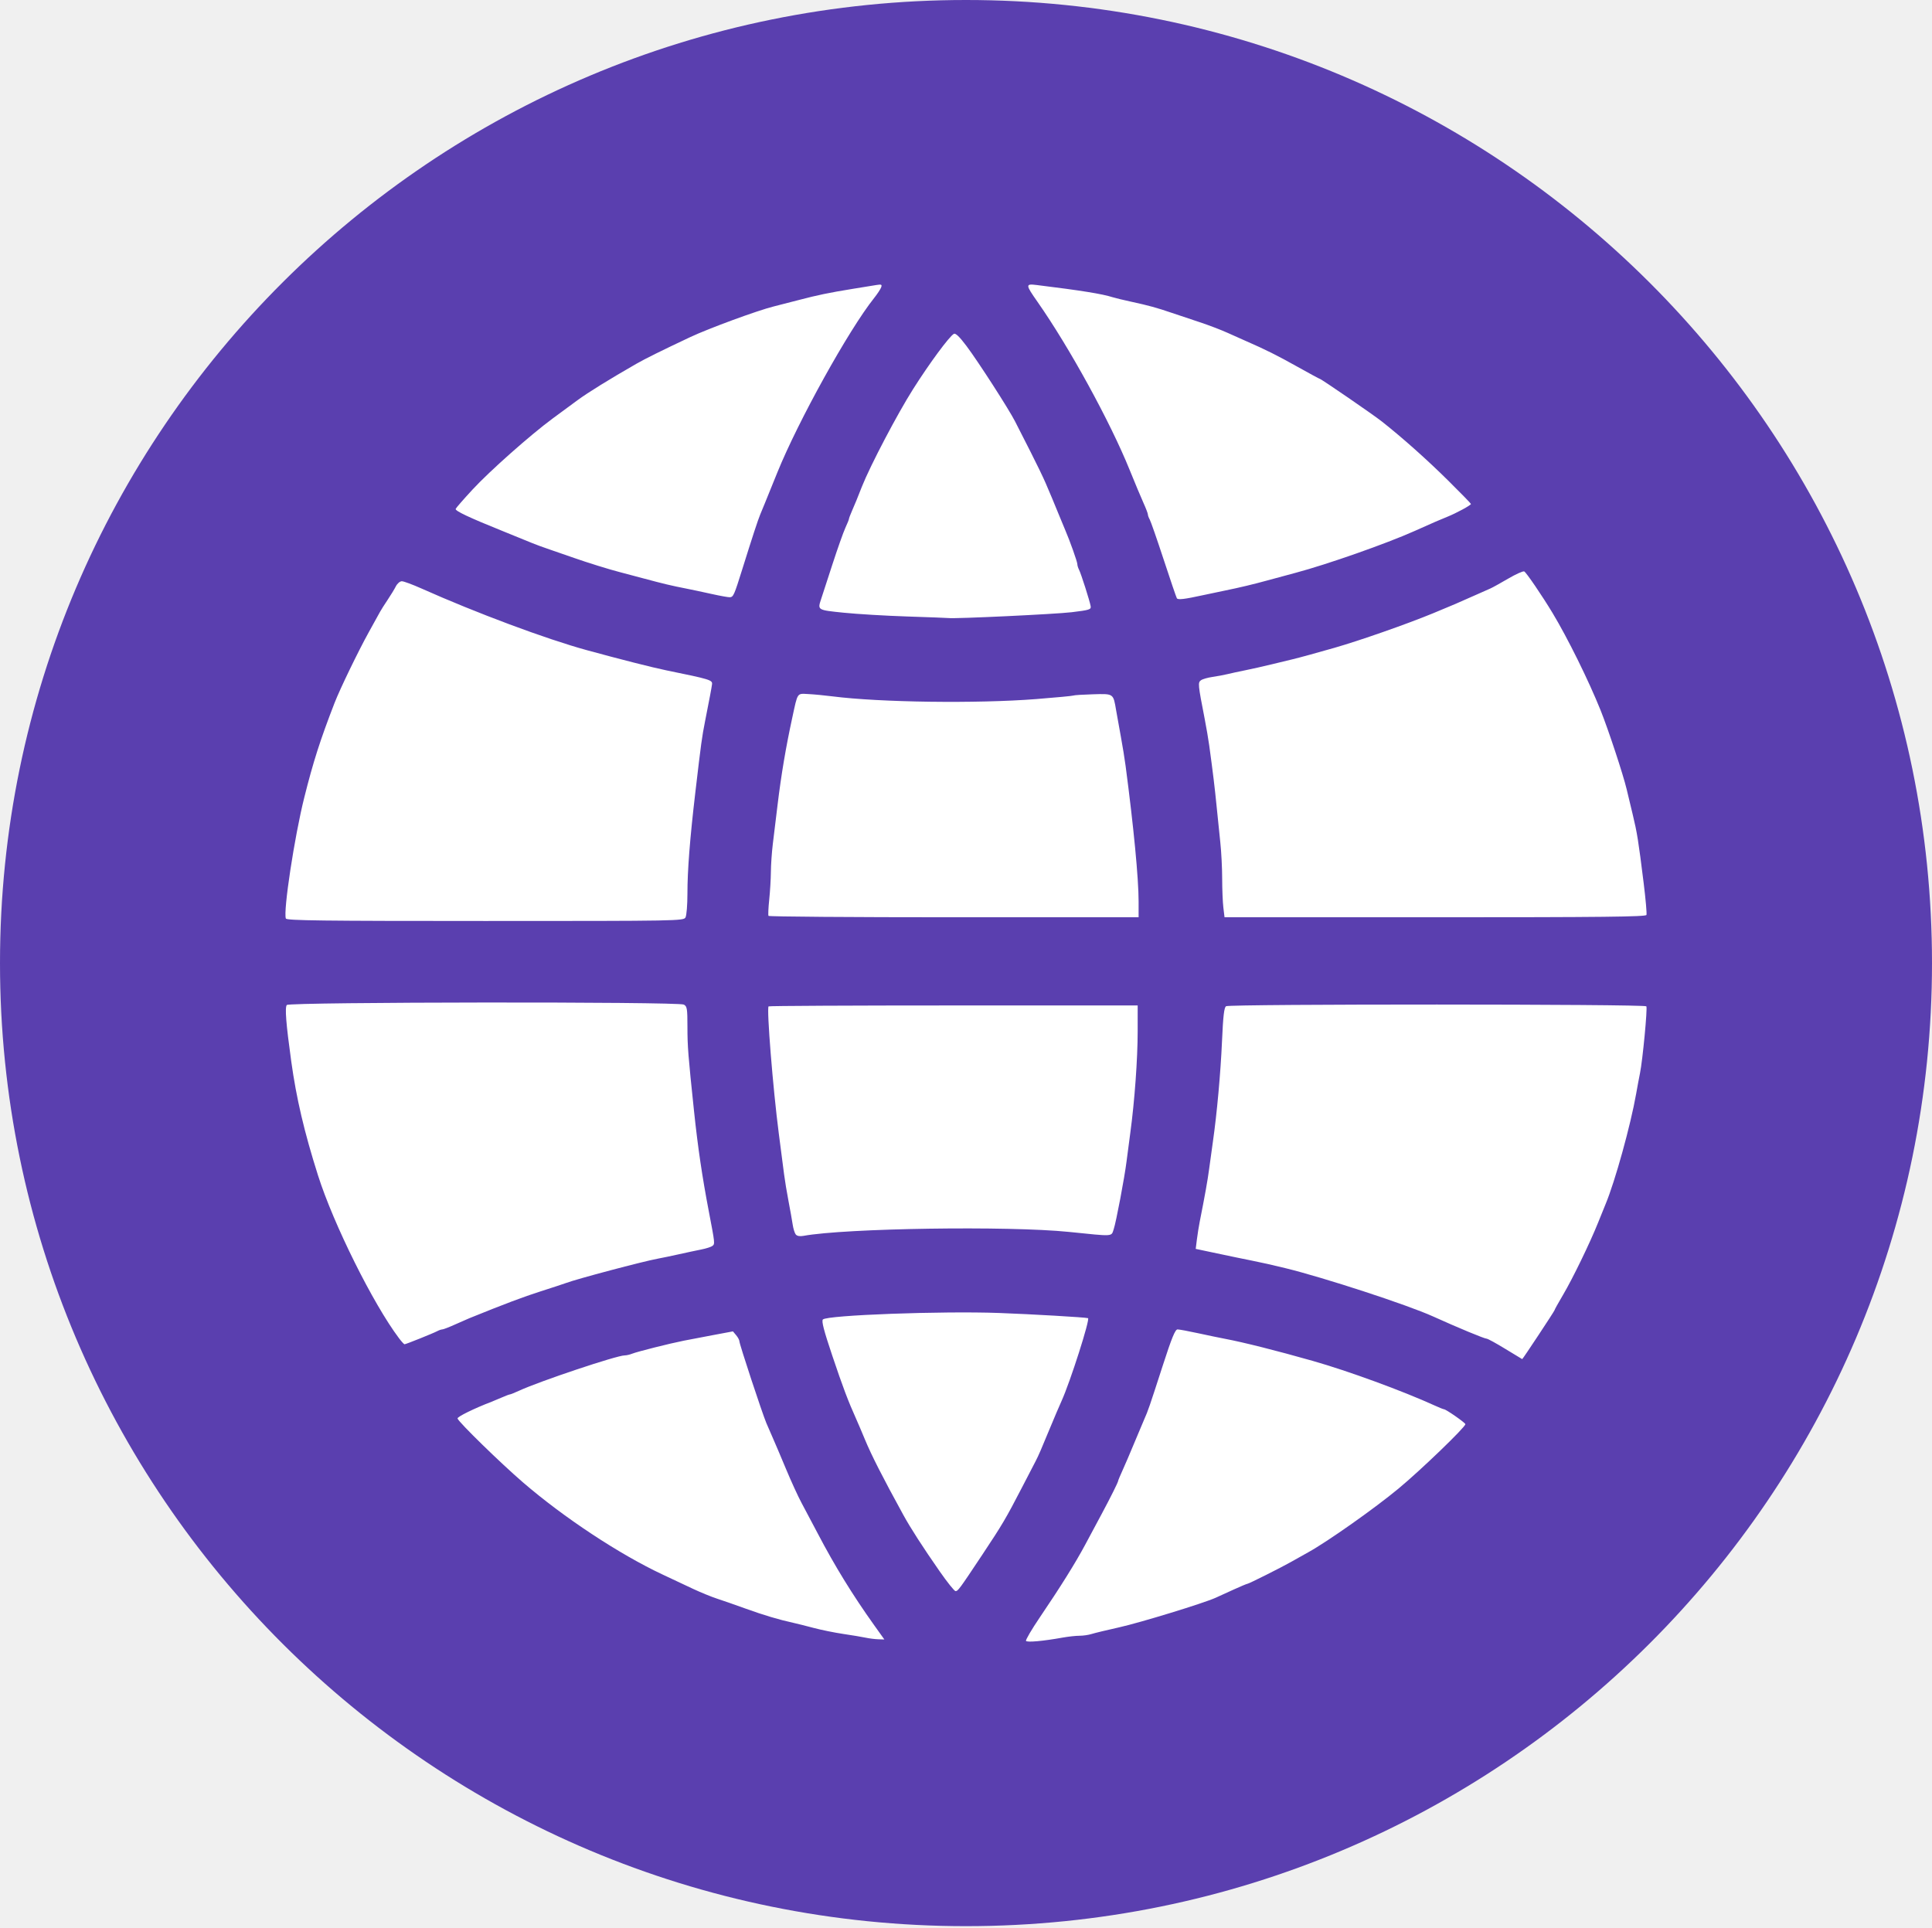
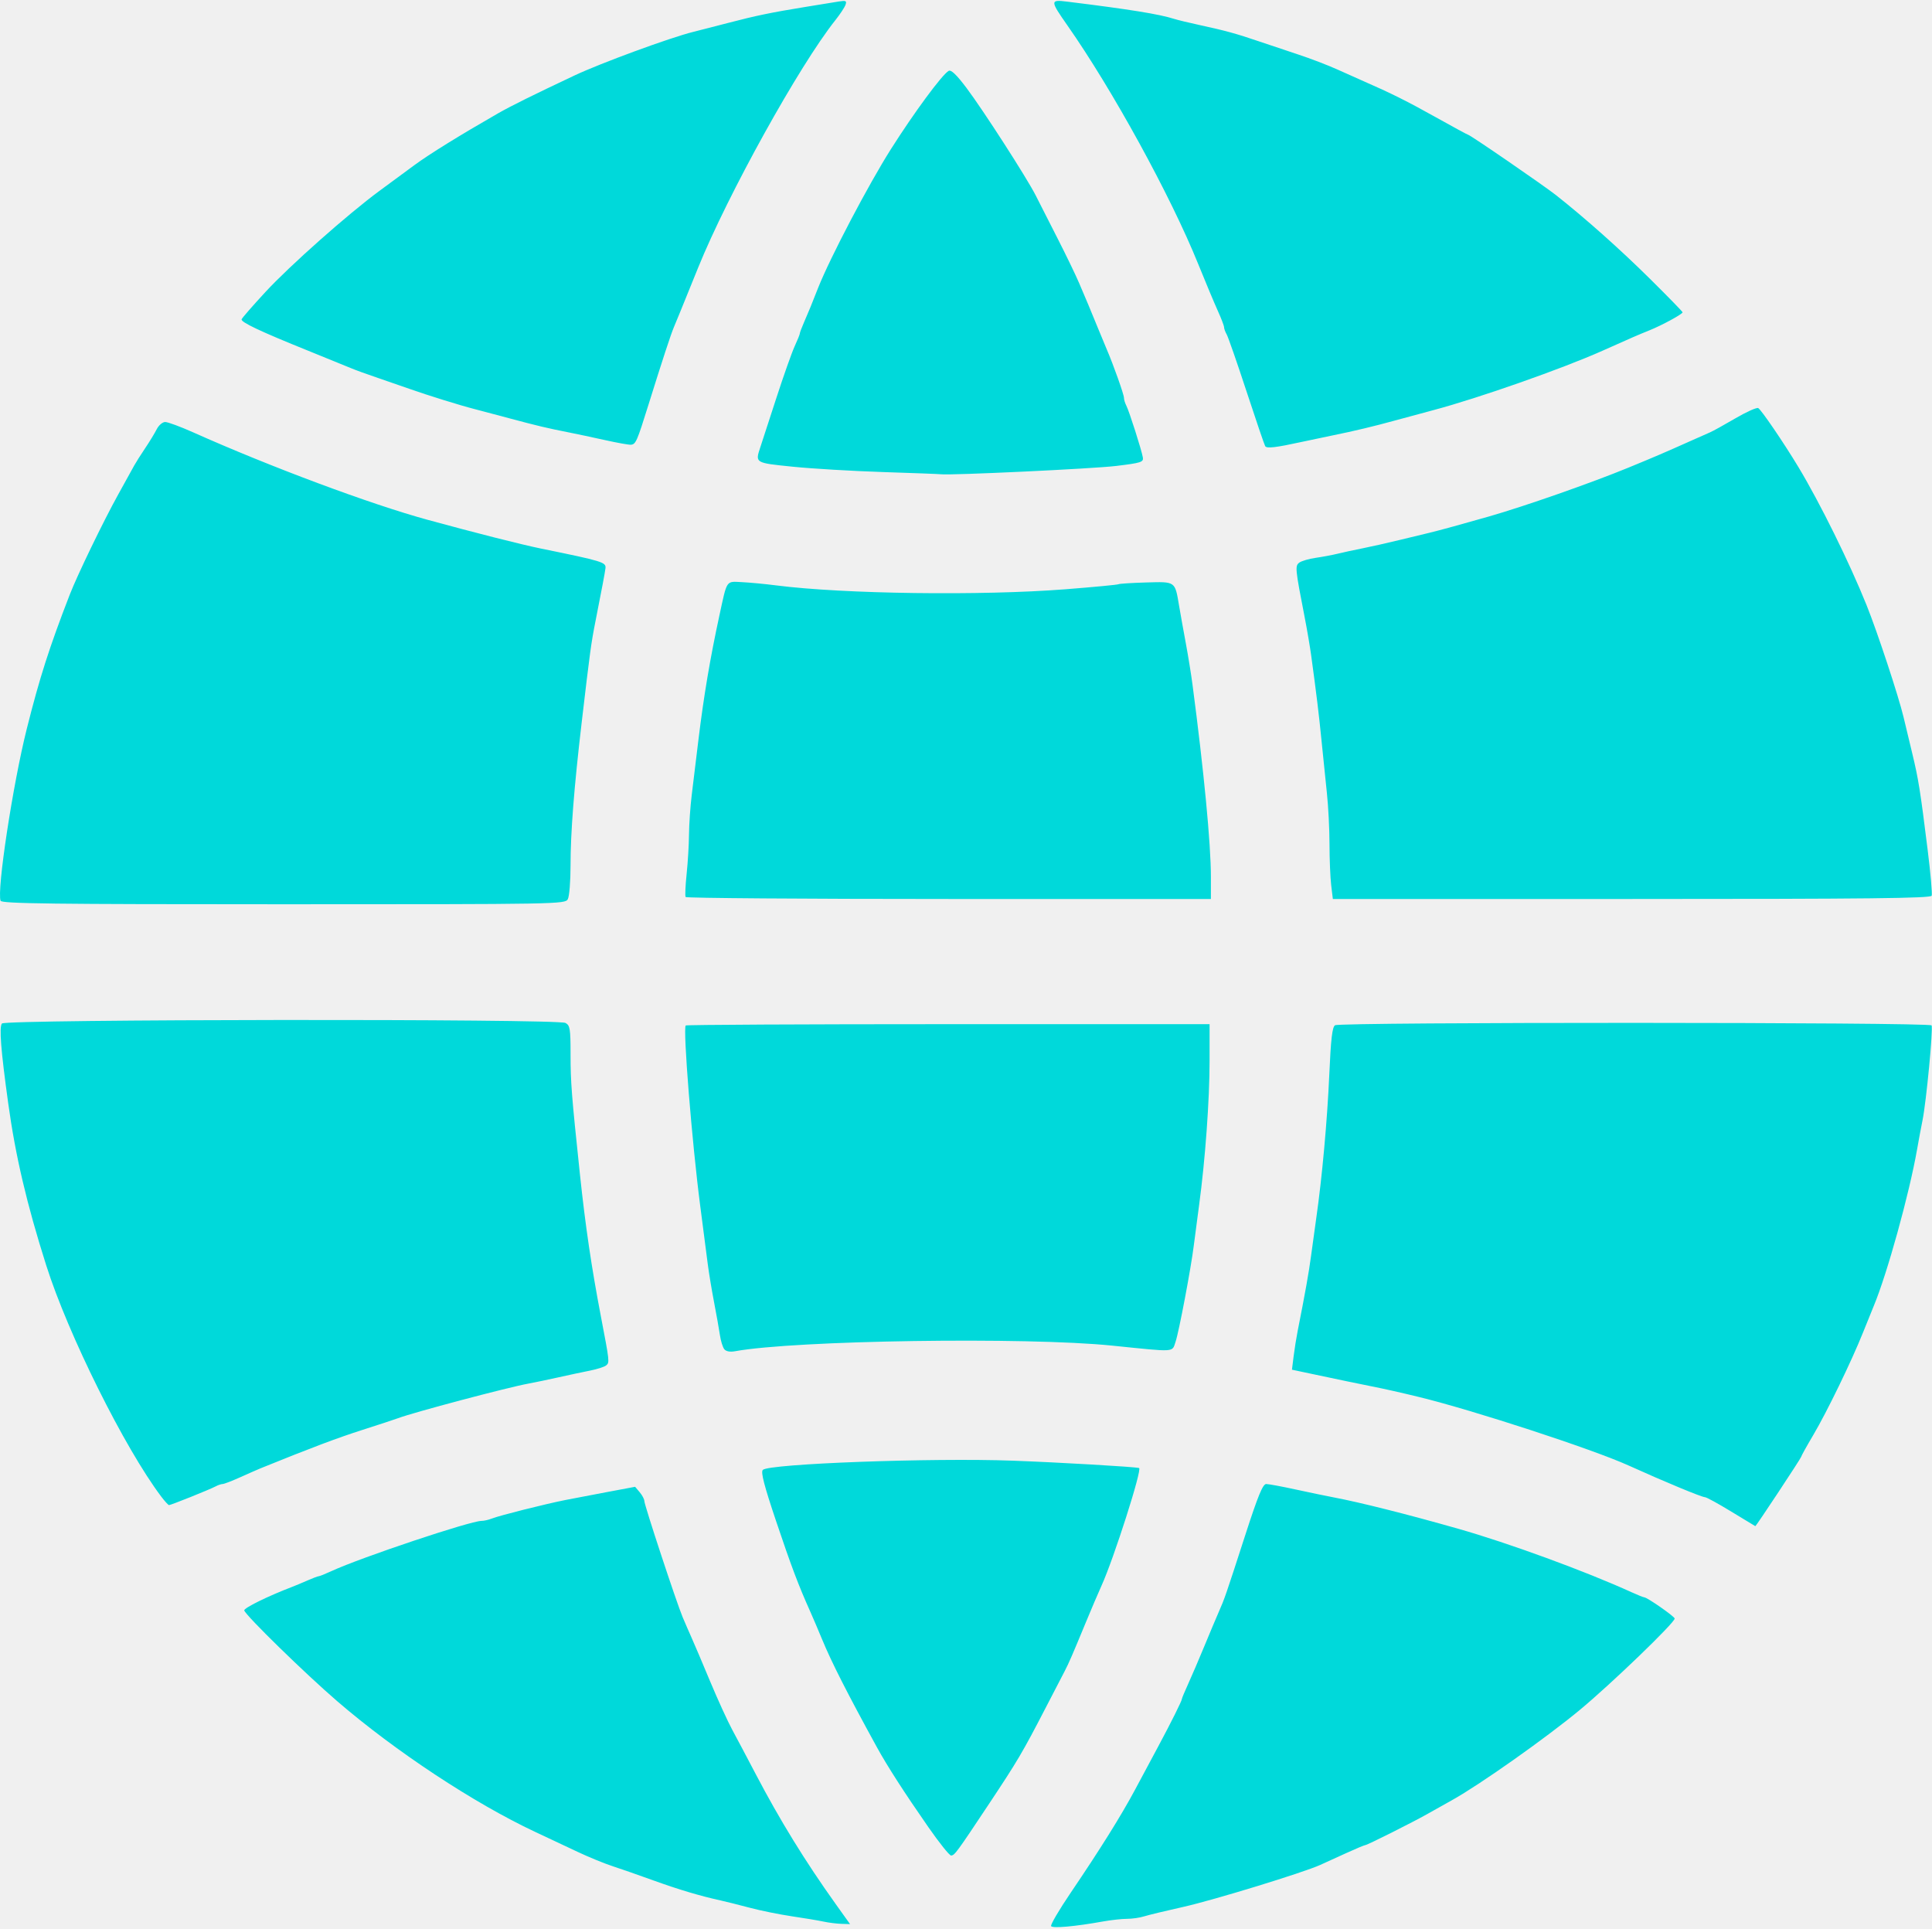
- <svg xmlns="http://www.w3.org/2000/svg" width="100%" height="100%" viewBox="0 0 988 986" version="1.1" xml:space="preserve" style="fill-rule:evenodd;clip-rule:evenodd;stroke-linejoin:round;stroke-miterlimit:2;">
+ <svg xmlns="http://www.w3.org/2000/svg" width="100%" height="100%" viewBox="0 0 4117 4109" version="1.1" xml:space="preserve" style="fill-rule:evenodd;clip-rule:evenodd;stroke-linejoin:round;stroke-miterlimit:2;">
  <g id="g34">
-     <ellipse cx="494" cy="492.541" rx="494" ry="492.541" style="fill:#5a3faf;" />
-     <path id="path24" d="M524.692,839.191c-0.287,-0.464 2.864,-5.839 7.002,-11.945c10.646,-15.708 18.238,-27.863 23.244,-37.212c2.377,-4.439 6.154,-11.488 8.393,-15.666c4.64,-8.656 8.493,-16.393 8.493,-17.058c-0,-0.248 1.029,-2.707 2.286,-5.464c1.258,-2.757 3.872,-8.858 5.811,-13.558c1.938,-4.7 4.277,-10.254 5.197,-12.343c2.122,-4.818 2.45,-5.769 9.572,-27.772c4.545,-14.041 6.282,-18.277 7.496,-18.277c0.868,-0 5.608,0.878 10.532,1.951c4.924,1.072 11.089,2.353 13.7,2.845c9.509,1.794 26.509,6.073 44.922,11.309c18.183,5.17 45.886,15.315 62.553,22.908c2.191,0.998 4.227,1.814 4.525,1.814c1.033,0 10.956,6.919 10.956,7.639c0,1.524 -22.845,23.529 -34.18,32.925c-12.238,10.142 -36.017,26.933 -46.05,32.515c-3.133,1.744 -7.192,4.019 -9.02,5.057c-4.975,2.825 -21.506,11.114 -22.165,11.114c-0.316,0 -3.469,1.319 -7.007,2.931c-3.538,1.613 -7.714,3.514 -9.281,4.226c-6.109,2.776 -38.566,12.725 -49.372,15.134c-6.267,1.397 -12.633,2.935 -14.147,3.417c-1.514,0.482 -4.265,0.877 -6.114,0.877c-1.849,0 -5.737,0.427 -8.641,0.949c-10.012,1.8 -18.179,2.535 -18.705,1.684Zm-81.996,-1.641c-1.828,-0.394 -6.955,-1.252 -11.393,-1.905c-4.439,-0.654 -11.275,-2.04 -15.192,-3.081c-3.916,-1.04 -8.616,-2.218 -10.444,-2.617c-7.277,-1.588 -15.163,-3.936 -24.211,-7.208c-5.223,-1.889 -11.874,-4.21 -14.782,-5.157c-2.908,-0.948 -8.463,-3.218 -12.344,-5.045c-3.88,-1.828 -10.901,-5.128 -15.601,-7.335c-22.021,-10.341 -50.323,-29.025 -71.21,-47.011c-11.561,-9.957 -32.851,-30.733 -33.541,-32.732c-0.29,-0.84 8.47,-5.152 17.4,-8.564c1.045,-0.399 3.459,-1.41 5.366,-2.247c1.907,-0.836 3.727,-1.521 4.046,-1.521c0.318,0 2.39,-0.834 4.603,-1.854c10.702,-4.931 50.06,-18.099 54.065,-18.089c0.889,0.002 2.598,-0.389 3.798,-0.87c2.614,-1.049 19.076,-5.195 26.392,-6.648c2.873,-0.57 9.709,-1.876 15.192,-2.902l9.969,-1.866l1.662,1.978c0.914,1.088 1.661,2.501 1.661,3.141c0,1.434 11.594,36.593 13.793,41.827c0.878,2.089 2.363,5.507 3.301,7.596c0.938,2.089 3.92,9.11 6.627,15.604c2.708,6.493 6.325,14.397 8.04,17.565c1.714,3.167 5.465,10.245 8.335,15.728c8.667,16.558 17.83,31.456 28.762,46.762l5.256,7.358l-3.114,-0.095c-1.712,-0.053 -4.608,-0.418 -6.436,-0.812l0,-0Zm37.801,-33.986c-8.635,-12.405 -14.86,-22.071 -18.582,-28.855c-10.641,-19.394 -16.321,-30.571 -19.716,-38.795c-1.401,-3.394 -3.314,-7.88 -4.25,-9.969c-4.3,-9.593 -6.877,-16.414 -12.33,-32.632c-4.321,-12.853 -5.584,-17.721 -4.802,-18.503c2.229,-2.229 61.016,-4.397 90.096,-3.322c16.769,0.619 43.878,2.196 45.482,2.645c1.204,0.336 -9.084,32.555 -13.519,42.339c-1.189,2.623 -3.744,8.605 -5.677,13.293c-4.758,11.533 -6.154,14.752 -7.612,17.543c-0.682,1.306 -3.783,7.287 -6.892,13.293c-8.3,16.033 -10.06,19.017 -20.33,34.474c-11.767,17.708 -12.444,18.63 -13.717,18.666c-0.575,0.018 -4.243,-4.563 -8.151,-10.177Zm289.312,-113.704c-4.689,-2.869 -8.974,-5.217 -9.524,-5.217c-1.162,0 -14.719,-5.626 -27.526,-11.422c-13.007,-5.887 -55.754,-19.859 -75.483,-24.671c-6.658,-1.624 -11.98,-2.821 -17.09,-3.844c-5.818,-1.163 -9.17,-1.86 -20.765,-4.316l-7.948,-1.684l0.599,-4.803c0.33,-2.642 0.98,-6.726 1.446,-9.076c2.74,-13.82 4.049,-21.155 4.829,-27.06c0.483,-3.656 1.338,-9.851 1.9,-13.767c2.085,-14.527 3.954,-35.141 4.679,-51.607c0.565,-12.823 1.069,-17.154 2.069,-17.788c1.859,-1.177 214.205,-1.126 214.933,0.051c0.63,1.02 -1.893,27.515 -3.258,34.213c-0.479,2.35 -1.358,7.05 -1.952,10.445c-2.819,16.081 -10.791,44.876 -15.641,56.493c-0.655,1.567 -2.384,5.839 -3.843,9.495c-4.097,10.261 -13.007,28.631 -17.883,36.87c-2.421,4.09 -4.402,7.658 -4.402,7.928c-0,0.426 -16.243,24.997 -16.514,24.982c-0.056,-0.003 -3.938,-2.353 -8.626,-5.222l-0,-0Zm-565.761,-5.454c-13.179,-17.476 -33.539,-58.415 -41.428,-83.303c-7.041,-22.215 -11.069,-39.389 -13.696,-58.405c-2.653,-19.205 -3.302,-27.458 -2.259,-28.722c1.283,-1.554 200.148,-1.754 203.046,-0.203c1.644,0.879 1.836,2.072 1.836,11.359c0,10.025 0.353,14.542 3.378,43.202c1.949,18.469 4.178,33.564 7.571,51.271c3.123,16.296 3.145,16.506 1.879,17.556c-0.631,0.524 -3.242,1.366 -5.801,1.87c-2.559,0.505 -7.644,1.588 -11.299,2.408c-3.656,0.819 -8.569,1.845 -10.919,2.278c-7.695,1.42 -41.521,10.399 -46.999,12.476c-1.044,0.396 -6.812,2.291 -12.818,4.211c-9.033,2.889 -18.421,6.428 -36.554,13.778c-1.045,0.424 -4.368,1.883 -7.385,3.242c-3.016,1.36 -5.906,2.472 -6.421,2.472c-0.515,0 -1.679,0.398 -2.585,0.885c-2.024,1.085 -16.044,6.711 -16.726,6.711c-0.271,-0 -1.54,-1.389 -2.82,-3.086l0,-0Zm202.88,-53.09c-0.553,-0.697 -1.256,-2.976 -1.564,-5.065c-0.307,-2.089 -1.257,-7.43 -2.111,-11.868c-0.854,-4.439 -1.879,-10.634 -2.278,-13.768c-0.399,-3.133 -1.616,-12.533 -2.704,-20.888c-2.985,-22.927 -6.279,-63.904 -5.229,-65.039c0.242,-0.261 42.81,-0.474 94.596,-0.474l94.155,-0l-0.003,13.292c-0.007,14.147 -1.564,35.613 -3.764,51.836c-0.736,5.434 -1.602,12.016 -1.923,14.627c-0.995,8.092 -5.363,31.158 -6.563,34.656c-1.335,3.889 0.422,3.782 -22.875,1.404c-30.927,-3.157 -114.299,-1.914 -135.828,2.024c-1.845,0.338 -3.269,0.069 -3.907,-0.737l-0.002,0Zm-260.746,-161.563c-1.408,-3.669 4.418,-41.949 9.418,-61.88c4.631,-18.459 8.139,-29.416 15.504,-48.423c2.727,-7.038 12.129,-26.47 17.456,-36.079c2.605,-4.7 5.202,-9.4 5.77,-10.444c0.568,-1.045 2.327,-3.822 3.908,-6.172c1.582,-2.35 3.47,-5.448 4.195,-6.884c0.725,-1.436 2.1,-2.611 3.055,-2.611c0.956,0 5.477,1.671 10.047,3.713c27.822,12.43 63.828,25.863 84.478,31.517c16.987,4.651 33.79,8.918 40.615,10.313c22.667,4.632 23.79,4.976 23.488,7.208c-0.263,1.956 -1.141,6.607 -3.572,18.934c-1.6,8.115 -1.964,10.787 -4.987,36.555c-2.762,23.549 -4.02,39.706 -4.014,51.571c0.002,5.648 -0.438,11.095 -0.979,12.105c-0.962,1.799 -3.104,1.837 -102.441,1.837c-83.412,-0 -101.544,-0.224 -101.941,-1.26Zm246.821,-1.351c-0.238,-0.392 -0.073,-4.13 0.367,-8.308c0.441,-4.178 0.824,-10.564 0.852,-14.193c0.029,-3.628 0.47,-10.037 0.982,-14.242c0.512,-4.204 1.606,-13.199 2.43,-19.988c1.901,-15.652 4.195,-29.261 7.524,-44.625c2.852,-13.165 2.319,-12.378 8.176,-12.089c2.833,0.139 8.355,0.664 12.272,1.167c24.244,3.11 73.994,3.775 104.339,1.394c10.126,-0.795 18.677,-1.609 19,-1.809c0.324,-0.2 4.792,-0.486 9.929,-0.635c10.708,-0.312 10.427,-0.507 11.908,8.241c0.524,3.097 1.63,9.262 2.457,13.701c0.827,4.438 1.899,11.061 2.382,14.716c4.122,31.216 6.647,57.548 6.647,69.327l0,8.055l-94.416,0c-51.929,0 -94.611,-0.32 -94.849,-0.712Zm232.606,-4.273c-0.329,-2.741 -0.602,-9.389 -0.607,-14.772c-0.003,-5.383 -0.431,-13.715 -0.948,-18.515c-0.517,-4.799 -1.38,-13.213 -1.918,-18.696c-0.912,-9.29 -1.829,-16.846 -3.746,-30.858c-0.429,-3.133 -1.487,-9.328 -2.353,-13.767c-3.398,-17.433 -3.495,-18.428 -1.915,-19.6c0.805,-0.597 3.473,-1.374 5.93,-1.726c2.457,-0.352 5.963,-1.009 7.79,-1.459c1.828,-0.45 5.887,-1.329 9.02,-1.953c3.134,-0.625 9.115,-1.97 13.293,-2.989c4.178,-1.02 9.091,-2.207 10.919,-2.64c3.099,-0.733 12.544,-3.32 21.363,-5.851c13.021,-3.737 36.888,-12.095 50.322,-17.623c9.938,-4.089 12.595,-5.23 22.994,-9.876c2.464,-1.101 5.348,-2.378 6.409,-2.839c1.061,-0.46 5.129,-2.712 9.04,-5.003c3.911,-2.29 7.622,-3.968 8.248,-3.728c0.955,0.366 9.17,12.405 14.496,21.245c7.763,12.883 18.454,34.536 24.572,49.769c3.922,9.764 11.52,32.771 13.326,40.353c0.56,2.35 1.944,8.118 3.076,12.818c2.307,9.58 2.927,13.451 5.619,35.13c1.038,8.355 1.686,15.725 1.44,16.378c-0.354,0.94 -22.85,1.187 -108.109,1.187l-107.662,0l-0.599,-4.985Zm-161.55,-148.84c-10.966,-0.356 -25.6,-1.224 -32.519,-1.929c-13.616,-1.387 -13.497,-1.316 -11.619,-7.012c0.529,-1.604 3.113,-9.539 5.742,-17.633c2.629,-8.094 5.614,-16.528 6.634,-18.742c1.02,-2.213 1.854,-4.285 1.854,-4.603c0,-0.319 0.684,-2.139 1.521,-4.046c0.837,-1.907 1.861,-4.321 2.276,-5.366c0.415,-1.044 1.691,-4.248 2.835,-7.121c4.363,-10.951 18.085,-37.092 26.166,-49.847c8.413,-13.279 18.465,-26.902 20.843,-28.246c0.866,-0.49 2.875,1.438 6.43,6.171c6.042,8.045 21.784,32.491 24.912,38.685c1.188,2.353 4.707,9.274 7.82,15.379c3.113,6.105 6.622,13.369 7.798,16.141c1.177,2.772 2.684,6.322 3.351,7.889c0.667,1.567 2.162,5.198 3.323,8.07c1.161,2.873 2.666,6.504 3.345,8.071c2.326,5.372 6.165,16.181 6.165,17.361c-0,0.649 0.384,1.921 0.853,2.828c1.038,2.004 5.536,16.112 5.962,18.696c0.277,1.683 -0.626,1.969 -9.664,3.062c-8.307,1.005 -60.066,3.451 -63.139,2.984c-0.523,-0.08 -9.922,-0.436 -20.889,-0.792Zm137.772,-9.323c-0.288,-0.466 -3.314,-9.345 -6.725,-19.73c-3.41,-10.386 -6.626,-19.626 -7.146,-20.533c-0.519,-0.906 -0.945,-2.07 -0.945,-2.585c0,-0.515 -1.021,-3.191 -2.27,-5.947c-1.249,-2.756 -4.43,-10.351 -7.07,-16.879c-9.948,-24.596 -30.83,-62.682 -47.111,-85.927c-6.231,-8.895 -6.245,-9.319 -0.284,-8.584c22.52,2.774 33.352,4.516 38.696,6.223c1.305,0.417 5.578,1.451 9.494,2.297c8.936,1.932 13.113,3.08 20.889,5.741c3.394,1.162 9.803,3.306 14.242,4.765c4.438,1.458 10.847,3.909 14.242,5.446c3.394,1.536 7.667,3.445 9.494,4.242c9.742,4.246 15.784,7.262 25.982,12.969c6.196,3.467 11.431,6.304 11.634,6.304c0.659,0 27.303,18.309 31.698,21.783c10.629,8.4 23.074,19.485 33.861,30.158c6.441,6.374 11.711,11.785 11.711,12.025c-0,0.649 -7.517,4.728 -12.074,6.551c-3.812,1.525 -6.42,2.659 -16.766,7.289c-14.402,6.444 -44.638,17.067 -60.885,21.391c-4.7,1.251 -11.109,2.982 -14.242,3.846c-7.164,1.977 -14.519,3.734 -21.838,5.217c-3.133,0.634 -8.26,1.714 -11.393,2.399c-9.381,2.051 -12.642,2.432 -13.194,1.539l0,0Zm-237.941,-2.2c-4.438,-0.988 -10.206,-2.215 -12.817,-2.725c-7.616,-1.488 -11.749,-2.469 -21.838,-5.184c-5.222,-1.405 -10.777,-2.879 -12.343,-3.276c-4.942,-1.253 -16.853,-4.95 -23.262,-7.221c-3.395,-1.203 -8.949,-3.125 -12.343,-4.272c-3.395,-1.147 -7.454,-2.63 -9.02,-3.295c-1.567,-0.666 -8.403,-3.45 -15.192,-6.186c-17.323,-6.983 -24.405,-10.328 -24.046,-11.356c0.17,-0.487 4.045,-4.928 8.612,-9.869c8.725,-9.442 29.687,-28.031 41.025,-36.381c3.68,-2.711 9.378,-6.907 12.661,-9.324c5.327,-3.922 16.224,-10.666 30.11,-18.633c4.52,-2.593 12.881,-6.734 27.535,-13.638c9.473,-4.464 34.531,-13.663 42.726,-15.687c2.611,-0.644 8.379,-2.126 12.817,-3.293c9.613,-2.527 15.461,-3.737 27.535,-5.697c4.961,-0.805 10.402,-1.689 12.091,-1.964c2.648,-0.431 2.988,-0.265 2.465,1.202c-0.335,0.936 -1.969,3.411 -3.632,5.499c-12.987,16.308 -38.803,62.869 -49.486,89.25c-6.859,16.938 -7.291,17.998 -8.706,21.363c-1.148,2.729 -4.097,11.729 -9.18,28.01c-4.139,13.26 -4.554,14.203 -6.319,14.358c-0.727,0.064 -4.954,-0.693 -9.393,-1.681Z" style="fill:#fff;fill-rule:nonzero;" />
+     <path id="path24" d="M2239.85,4104.33c-1.697,-2.744 16.938,-34.533 41.411,-70.645c62.963,-92.901 107.864,-164.788 137.47,-220.08c14.058,-26.253 36.396,-67.943 49.638,-92.652c27.442,-51.194 50.23,-96.952 50.23,-100.885c-0,-1.467 6.086,-16.01 13.52,-32.315c7.44,-16.306 22.9,-52.388 34.367,-80.185c11.462,-27.797 25.295,-60.645 30.736,-72.999c12.55,-28.495 14.49,-34.12 56.611,-164.25c26.88,-83.042 37.153,-108.094 44.333,-108.094c5.134,-0 33.167,5.192 62.289,11.538c29.121,6.34 65.583,13.917 81.025,16.826c56.238,10.61 156.78,35.917 265.678,66.884c107.538,30.577 271.38,90.576 369.952,135.483c12.958,5.902 24.999,10.728 26.762,10.728c6.109,0 64.796,40.921 64.796,45.179c0,9.013 -135.11,139.156 -202.148,194.726c-72.378,59.982 -213.012,159.287 -272.35,192.301c-18.529,10.314 -42.535,23.769 -53.346,29.908c-29.423,16.707 -127.191,65.73 -131.088,65.73c-1.869,0 -20.517,7.801 -41.441,17.335c-20.925,9.54 -45.623,20.782 -54.89,24.993c-36.13,16.418 -228.088,75.259 -291.997,89.506c-37.064,8.262 -74.714,17.358 -83.668,20.209c-8.955,2.851 -25.225,5.187 -36.16,5.187c-10.935,-0 -33.93,2.525 -51.105,5.612c-59.213,10.646 -107.514,14.993 -110.625,9.96Zm-484.942,-9.705c-10.811,-2.33 -41.134,-7.405 -67.381,-11.267c-26.253,-3.868 -66.683,-12.065 -89.849,-18.222c-23.16,-6.15 -50.957,-13.117 -61.768,-15.477c-43.038,-9.392 -89.677,-23.278 -143.189,-42.63c-30.89,-11.172 -70.225,-24.899 -87.424,-30.499c-17.198,-5.607 -50.052,-19.032 -73.005,-29.838c-22.947,-10.811 -64.471,-30.328 -92.268,-43.38c-130.237,-61.159 -297.621,-171.661 -421.151,-278.034c-68.374,-58.888 -194.288,-181.761 -198.369,-193.584c-1.715,-4.968 50.094,-30.47 102.908,-50.649c6.18,-2.36 20.457,-8.339 31.735,-13.289c11.279,-4.945 22.043,-8.996 23.929,-8.996c1.881,0 14.135,-4.932 27.223,-10.965c63.294,-29.163 296.066,-107.041 319.752,-106.982c5.258,0.012 15.366,-2.301 22.463,-5.146c15.459,-6.204 112.819,-30.724 156.088,-39.317c16.991,-3.371 57.421,-11.095 89.848,-17.163l58.959,-11.036l9.83,11.698c5.405,6.435 9.823,14.792 9.823,18.577c0,8.481 68.57,216.419 81.575,247.374c5.193,12.354 13.975,32.569 19.523,44.924c5.547,12.355 23.184,53.879 39.193,92.285c16.016,38.401 37.408,85.147 47.551,103.884c10.137,18.73 32.321,60.591 49.295,93.018c51.258,97.928 105.45,186.038 170.104,276.561l31.086,43.517l-18.417,-0.562c-10.125,-0.313 -27.253,-2.472 -38.064,-4.802Zm223.563,-201.001c-51.069,-73.366 -87.885,-130.533 -109.898,-170.655c-62.933,-114.7 -96.526,-180.803 -116.605,-229.442c-8.285,-20.073 -19.599,-46.604 -25.135,-58.958c-25.431,-56.736 -40.672,-97.076 -72.922,-192.993c-25.556,-76.016 -33.025,-104.806 -28.4,-109.431c13.182,-13.183 360.861,-26.005 532.847,-19.647c99.175,3.661 259.504,12.988 268.99,15.643c7.121,1.987 -53.724,192.537 -79.954,250.402c-7.032,15.513 -22.143,50.892 -33.575,78.618c-28.14,68.208 -36.396,87.246 -45.019,103.753c-4.033,7.724 -22.373,43.097 -40.761,78.618c-49.088,94.822 -59.497,112.47 -120.236,203.886c-69.592,104.729 -73.596,110.182 -81.125,110.395c-3.401,0.107 -25.094,-26.986 -48.207,-60.189Zm1711.05,-672.47c-27.732,-16.968 -53.074,-30.854 -56.327,-30.854c-6.872,-0 -87.051,-33.274 -162.795,-67.553c-76.926,-34.817 -329.741,-117.45 -446.423,-145.909c-39.376,-9.605 -70.852,-16.684 -101.073,-22.735c-34.409,-6.878 -54.234,-11 -122.809,-25.525l-47.006,-9.96l3.542,-28.406c1.952,-15.625 5.796,-39.779 8.552,-53.677c16.205,-81.735 23.947,-125.116 28.56,-160.039c2.856,-21.622 7.913,-58.261 11.237,-81.421c12.331,-85.916 23.385,-207.832 27.673,-305.215c3.341,-75.838 6.322,-101.453 12.236,-105.202c10.995,-6.961 1266.86,-6.66 1271.16,0.301c3.725,6.033 -11.196,162.73 -19.269,202.344c-2.833,13.898 -8.031,41.695 -11.545,61.774c-16.672,95.106 -63.82,265.406 -92.504,334.111c-3.874,9.268 -14.099,34.534 -22.728,56.156c-24.231,60.686 -76.926,169.33 -105.764,218.057c-14.318,24.189 -26.034,45.291 -26.034,46.888c-0,2.519 -96.065,147.838 -97.668,147.749c-0.331,-0.018 -23.29,-13.916 -51.016,-30.884Zm-3346.03,-32.256c-77.944,-103.357 -198.357,-345.479 -245.015,-492.672c-41.642,-131.385 -65.464,-232.955 -81.001,-345.42c-15.69,-113.583 -19.528,-162.393 -13.36,-169.868c7.588,-9.191 1183.72,-10.374 1200.86,-1.201c9.723,5.199 10.859,12.254 10.859,67.18c-0,59.29 2.087,86.004 19.978,255.506c11.527,109.229 24.71,198.505 44.777,303.228c18.47,96.378 18.6,97.62 11.112,103.83c-3.732,3.099 -19.174,8.078 -34.308,11.059c-15.135,2.987 -45.208,9.392 -66.825,14.242c-21.622,4.843 -50.679,10.911 -64.577,13.472c-45.51,8.398 -245.564,61.502 -277.962,73.786c-6.175,2.342 -40.288,13.549 -75.809,24.905c-53.423,17.086 -108.946,38.016 -216.188,81.486c-6.18,2.508 -25.833,11.136 -43.677,19.174c-17.837,8.043 -34.929,14.62 -37.975,14.62c-3.046,-0 -9.93,2.354 -15.288,5.234c-11.97,6.417 -94.888,39.69 -98.921,39.69c-1.603,0 -9.108,-8.215 -16.678,-18.251Zm1199.88,-313.986c-3.271,-4.122 -7.428,-17.601 -9.25,-29.955c-1.815,-12.355 -7.434,-43.943 -12.485,-70.19c-5.05,-26.254 -11.113,-62.892 -13.472,-81.427c-2.36,-18.53 -9.558,-74.123 -15.992,-123.537c-17.654,-135.595 -37.136,-377.942 -30.926,-384.654c1.431,-1.544 253.188,-2.804 559.462,-2.804l556.853,0l-0.018,78.612c-0.042,83.669 -9.25,210.623 -22.261,306.57c-4.353,32.137 -9.475,71.065 -11.373,86.507c-5.885,47.858 -31.718,184.275 -38.815,204.963c-7.896,23 2.496,22.367 -135.288,8.303c-182.909,-18.671 -675.989,-11.319 -803.316,11.971c-10.912,1.999 -19.334,0.408 -23.107,-4.359l-0.012,0Zm-1542.11,-955.519c-8.328,-21.699 26.129,-248.095 55.7,-365.971c27.388,-109.171 48.135,-173.973 91.694,-286.385c16.128,-41.624 71.733,-156.549 103.238,-213.379c15.407,-27.796 30.766,-55.593 34.125,-61.768c3.36,-6.18 13.763,-22.604 23.113,-36.502c9.356,-13.899 20.522,-32.221 24.81,-40.714c4.288,-8.493 12.42,-15.442 18.068,-15.442c5.654,0 32.392,9.883 59.42,21.96c164.546,73.513 377.493,152.959 499.621,186.398c100.465,27.507 199.842,52.743 240.206,60.993c134.058,27.395 140.7,29.43 138.914,42.63c-1.556,11.568 -6.749,39.075 -21.126,111.98c-9.463,47.994 -11.616,63.797 -29.494,216.194c-16.335,139.274 -23.775,234.83 -23.74,305.002c0.012,33.404 -2.59,65.618 -5.79,71.592c-5.689,10.64 -18.358,10.864 -605.858,10.864c-493.317,0 -600.554,-1.325 -602.901,-7.452Zm1459.75,-7.99c-1.408,-2.318 -0.432,-24.425 2.17,-49.135c2.608,-24.71 4.873,-62.478 5.039,-83.941c0.171,-21.456 2.78,-59.361 5.808,-84.23c3.028,-24.863 9.498,-78.062 14.371,-118.213c11.243,-92.57 24.81,-173.056 44.499,-263.922c16.867,-77.861 13.715,-73.206 48.355,-71.497c16.754,0.822 49.413,3.927 72.579,6.902c143.384,18.393 437.616,22.326 617.083,8.244c59.888,-4.702 110.46,-9.516 112.37,-10.699c1.917,-1.182 28.341,-2.874 58.723,-3.755c63.329,-1.845 61.667,-2.999 70.426,48.739c3.099,18.316 9.64,54.777 14.531,81.031c4.891,26.247 11.232,65.417 14.088,87.033c24.378,184.618 39.312,340.352 39.312,410.015l-0,47.639l-558.397,0c-307.119,0 -559.55,-1.892 -560.957,-4.211Zm1375.68,-25.271c-1.946,-16.211 -3.56,-55.529 -3.59,-87.365c-0.018,-31.836 -2.549,-81.114 -5.607,-109.502c-3.057,-28.382 -8.161,-78.144 -11.343,-110.572c-5.394,-54.943 -10.817,-99.631 -22.155,-182.501c-2.537,-18.529 -8.794,-55.168 -13.916,-81.421c-20.096,-103.102 -20.67,-108.987 -11.326,-115.919c4.761,-3.53 20.54,-8.126 35.072,-10.207c14.531,-2.082 35.266,-5.968 46.071,-8.629c10.812,-2.662 34.817,-7.86 53.347,-11.551c18.535,-3.696 53.908,-11.651 78.617,-17.677c24.71,-6.033 53.766,-13.053 64.578,-15.614c18.328,-4.335 74.188,-19.635 126.345,-34.604c77.009,-22.101 218.164,-71.532 297.615,-104.226c58.776,-24.184 74.49,-30.932 135.992,-58.409c14.572,-6.512 31.629,-14.064 37.904,-16.791c6.275,-2.72 30.334,-16.039 53.465,-29.588c23.13,-13.544 45.078,-23.468 48.78,-22.049c5.648,2.165 54.233,73.366 85.733,125.648c45.912,76.193 109.141,204.253 145.324,294.345c23.195,57.746 68.131,193.814 78.813,238.656c3.312,13.898 11.497,48.012 18.192,75.808c13.644,56.659 17.311,79.553 33.232,207.767c6.139,49.413 9.971,93.001 8.516,96.863c-2.093,5.559 -135.14,7.02 -639.38,7.02l-636.736,0l-3.543,-29.482Zm-955.442,-880.272c-64.855,-2.106 -151.404,-7.239 -192.324,-11.409c-80.528,-8.203 -79.824,-7.783 -68.718,-41.47c3.129,-9.487 18.411,-56.416 33.96,-104.286c15.548,-47.869 33.202,-97.75 39.235,-110.844c6.032,-13.088 10.965,-25.342 10.965,-27.223c-0,-1.887 4.045,-12.651 8.995,-23.929c4.95,-11.278 11.007,-25.555 13.461,-31.736c2.454,-6.174 10.001,-25.123 16.767,-42.115c25.804,-64.766 106.958,-219.37 154.751,-294.806c49.757,-78.535 109.206,-159.104 123.27,-167.053c5.122,-2.898 17.004,8.505 38.029,36.497c35.733,47.58 128.835,192.159 147.335,228.791c7.026,13.916 27.838,54.849 46.249,90.955c18.411,36.106 39.164,79.067 46.119,95.461c6.961,16.395 15.874,37.39 19.818,46.658c3.945,9.267 12.787,30.742 19.653,47.727c6.867,16.992 15.768,38.466 19.783,47.734c13.757,31.771 36.462,95.698 36.462,102.677c-0,3.838 2.271,11.361 5.044,16.725c6.139,11.852 32.742,95.29 35.261,110.572c1.638,9.954 -3.702,11.645 -57.155,18.11c-49.129,5.944 -355.243,20.41 -373.418,17.648c-3.093,-0.473 -58.681,-2.579 -123.542,-4.684Zm814.814,-55.139c-1.704,-2.756 -19.6,-55.268 -39.773,-116.687c-20.168,-61.425 -39.188,-116.072 -42.263,-121.437c-3.07,-5.358 -5.589,-12.242 -5.589,-15.288c-0,-3.046 -6.039,-18.872 -13.426,-35.172c-7.386,-16.299 -26.2,-61.218 -41.813,-99.826c-58.835,-145.466 -182.335,-370.715 -278.625,-508.191c-36.851,-52.607 -36.934,-55.114 -1.679,-50.767c133.188,16.406 197.251,26.708 228.856,36.804c7.718,2.466 32.99,8.581 56.15,13.585c52.849,11.426 77.553,18.215 123.542,33.953c20.073,6.873 57.977,19.553 84.23,28.181c26.247,8.623 64.152,23.119 84.23,32.209c20.073,9.085 45.345,20.375 56.15,25.088c57.616,25.112 93.35,42.949 153.663,76.702c36.645,20.504 67.606,37.283 68.806,37.283c3.898,0 161.476,108.284 187.469,128.83c62.862,49.679 136.465,115.238 200.261,178.36c38.094,37.698 69.262,69.7 69.262,71.119c-0,3.838 -44.457,27.962 -71.409,38.744c-22.545,9.019 -37.969,15.726 -99.157,43.109c-85.177,38.111 -263.999,100.938 -360.087,126.511c-27.797,7.398 -65.702,17.636 -84.231,22.746c-42.369,11.692 -85.868,22.083 -129.154,30.854c-18.53,3.75 -48.852,10.137 -67.381,14.188c-55.481,12.131 -74.768,14.384 -78.032,9.102Zm-1407.24,-13.011c-26.247,-5.843 -60.361,-13.1 -75.803,-16.116c-45.042,-8.8 -69.486,-14.602 -129.154,-30.659c-30.884,-8.31 -63.738,-17.027 -72.999,-19.375c-29.228,-7.411 -99.673,-29.276 -137.577,-42.707c-20.079,-7.115 -52.926,-18.482 -72.999,-25.265c-20.079,-6.784 -44.085,-15.555 -53.346,-19.488c-9.268,-3.939 -49.698,-20.404 -89.849,-36.585c-102.452,-41.299 -144.337,-61.082 -142.213,-67.162c1.005,-2.88 23.923,-29.145 50.933,-58.367c51.601,-55.842 175.575,-165.782 242.631,-215.166c21.764,-16.033 55.463,-40.849 74.879,-55.144c31.506,-23.195 95.953,-63.081 178.078,-110.199c26.732,-15.336 76.181,-39.827 162.848,-80.658c56.025,-26.401 204.223,-80.806 252.69,-92.777c15.442,-3.808 49.556,-12.573 75.803,-19.475c56.853,-14.945 91.44,-22.102 162.848,-33.694c29.34,-4.76 61.52,-9.989 71.509,-11.615c15.661,-2.549 17.671,-1.567 14.578,7.109c-1.981,5.536 -11.645,20.173 -21.48,32.522c-76.808,96.449 -229.49,371.821 -292.671,527.844c-40.566,100.175 -43.121,106.444 -51.489,126.345c-6.79,16.14 -24.231,69.368 -54.293,165.658c-24.479,78.422 -26.933,83.999 -37.372,84.916c-4.299,0.378 -29.299,-4.099 -55.552,-9.942Z" style="fill:#00d9da;fill-rule:nonzero;" />
  </g>
</svg>
